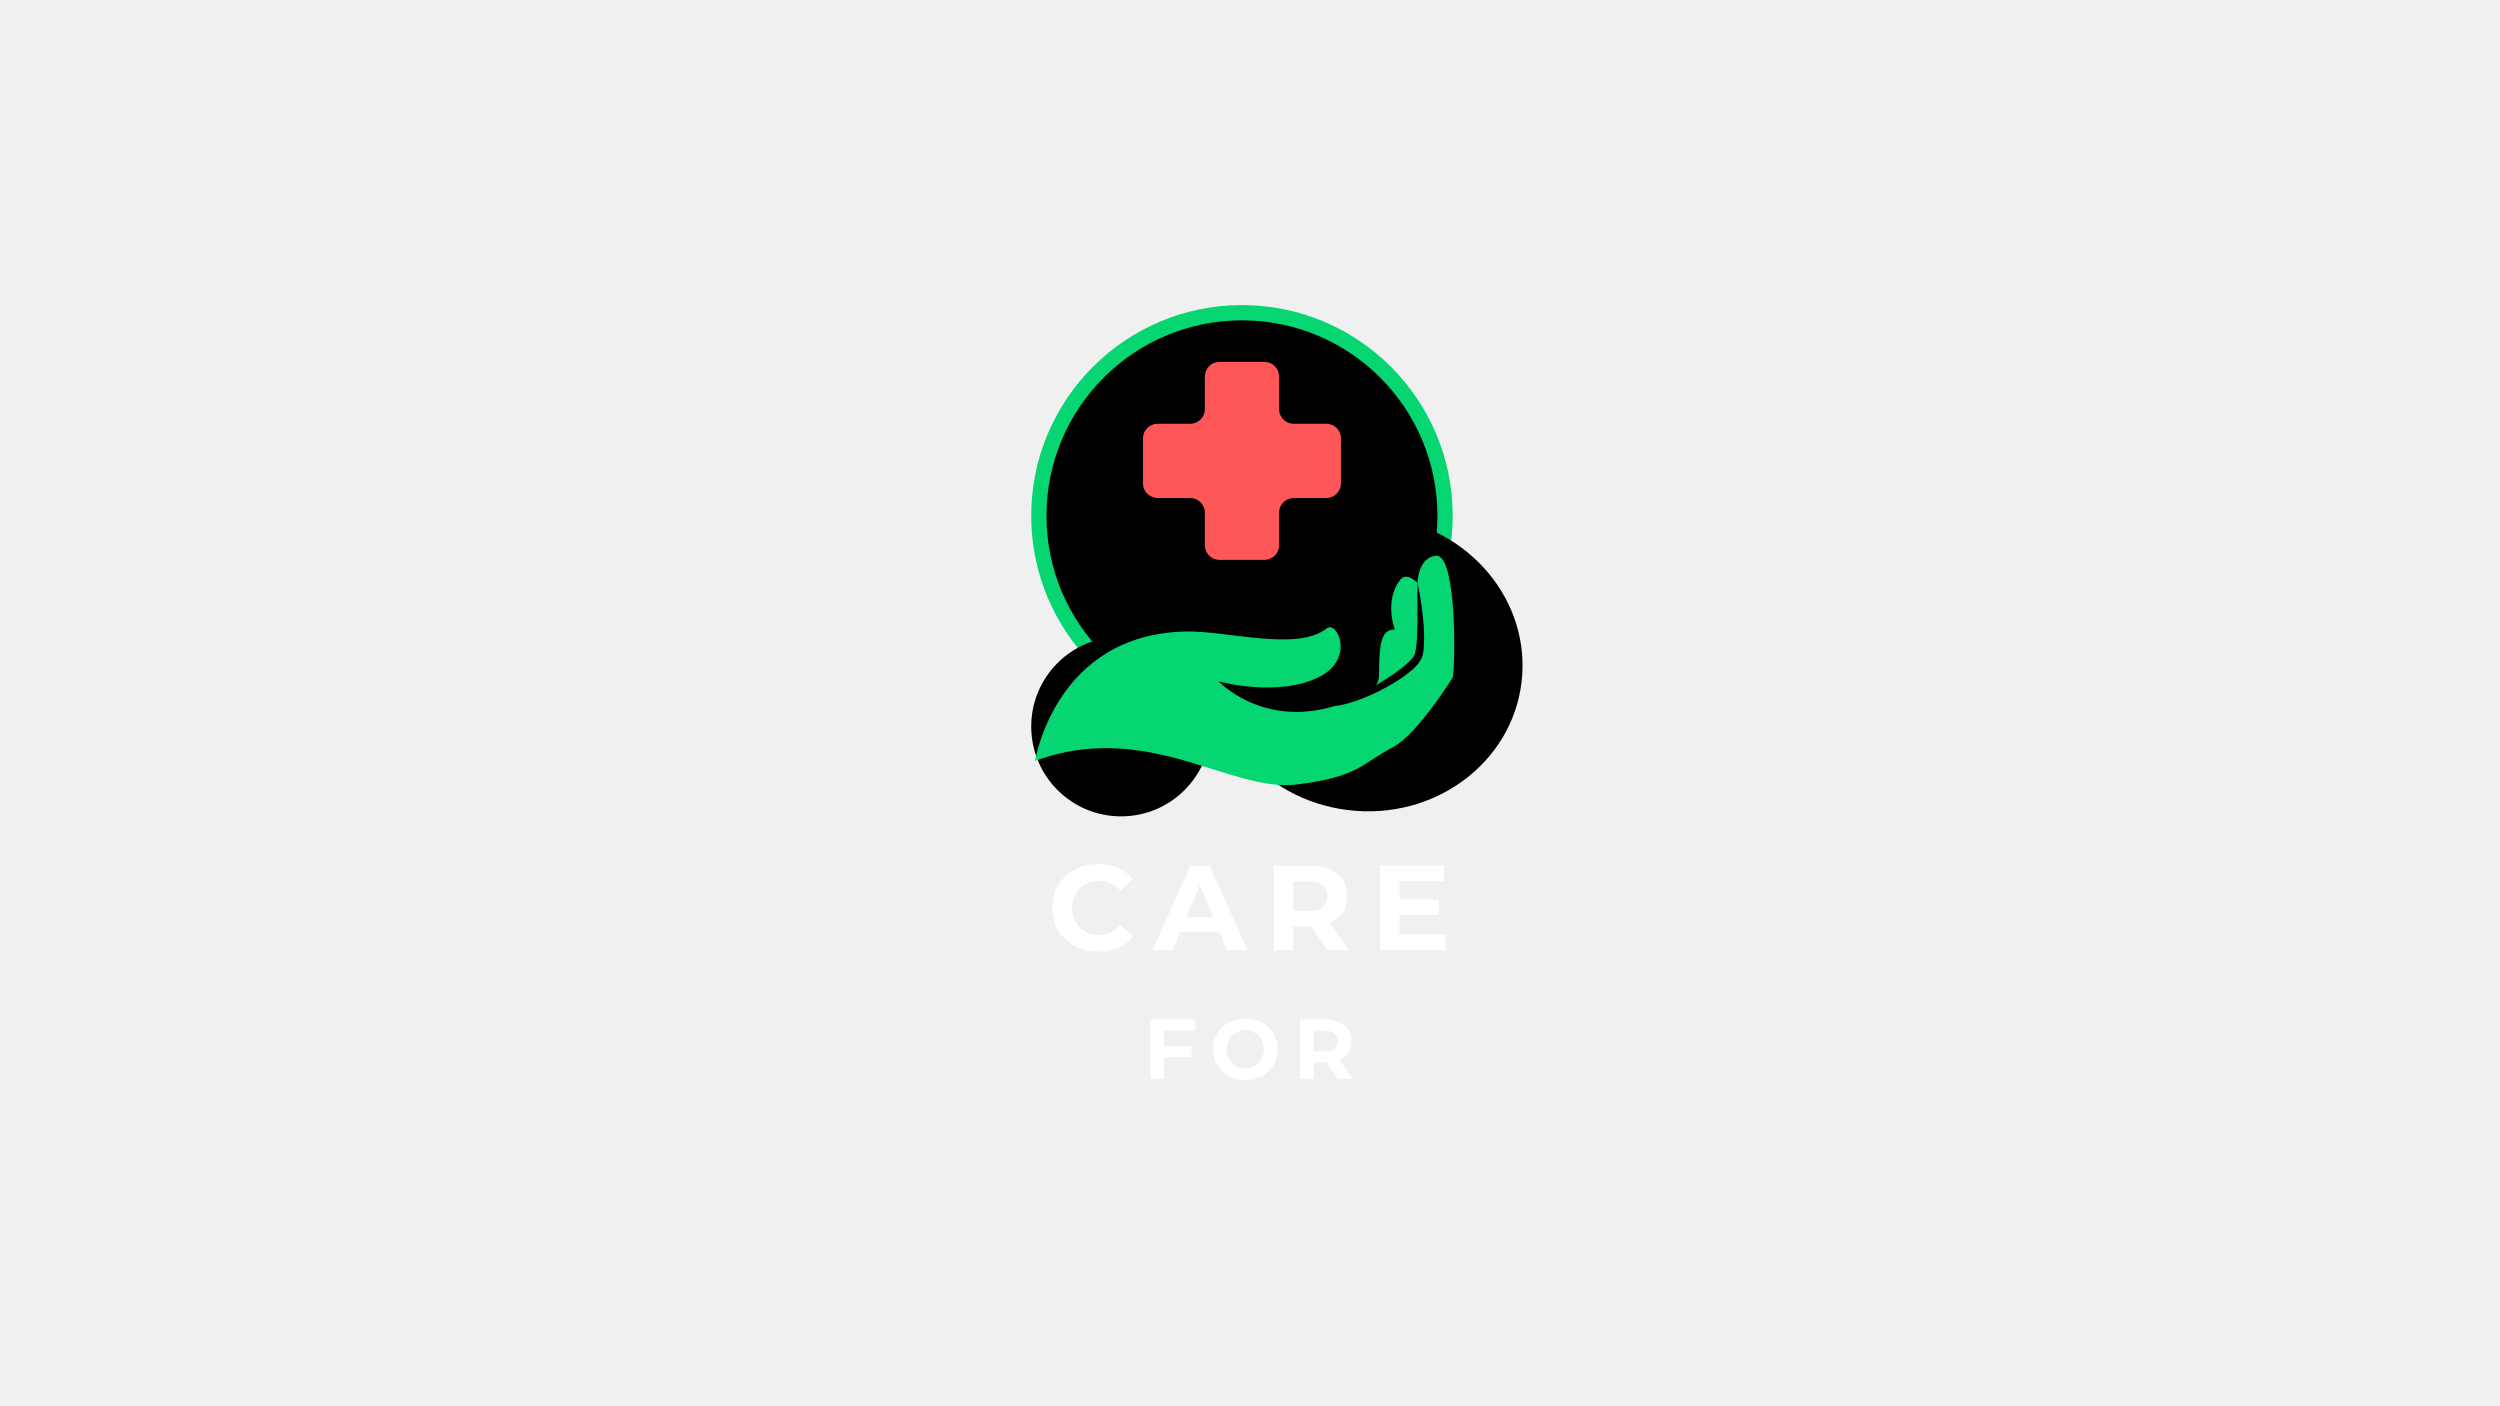
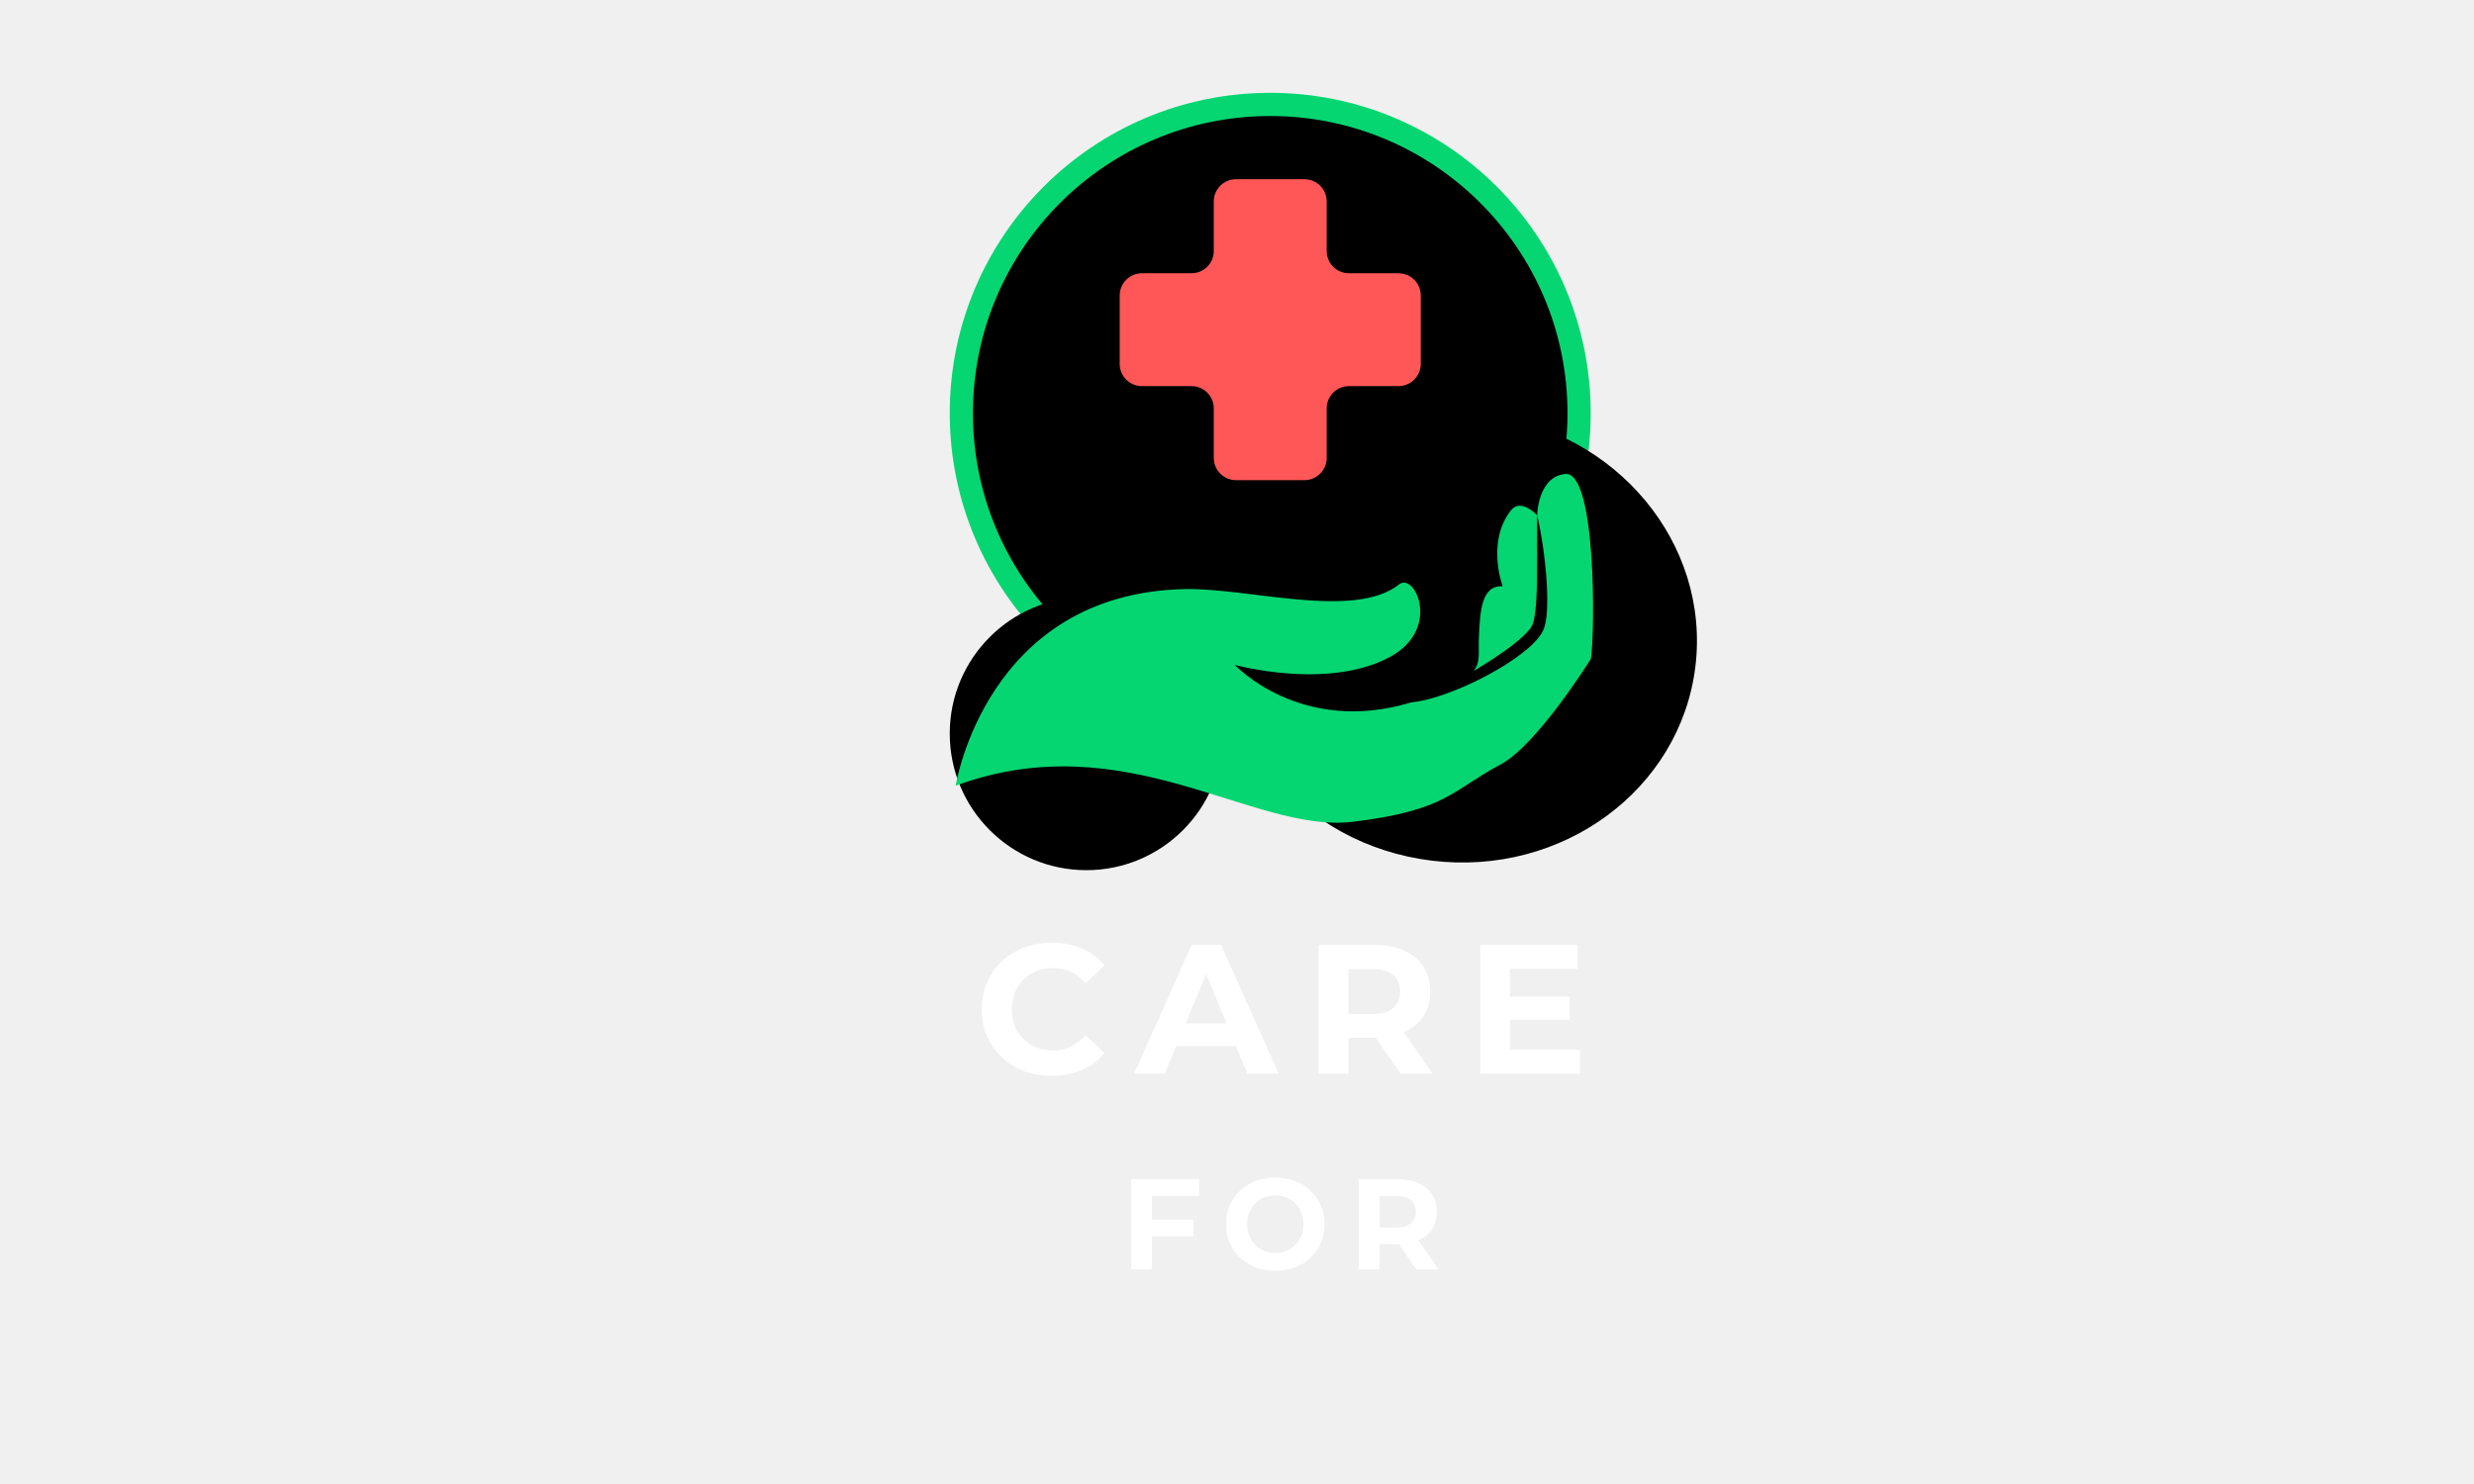
- <svg xmlns="http://www.w3.org/2000/svg" width="1366" zoomAndPan="magnify" viewBox="0 0 1024.5 576" height="768" preserveAspectRatio="xMidYMid meet" version="1.0">
+ <svg xmlns="http://www.w3.org/2000/svg" width="300" zoomAndPan="magnify" viewBox="400 100 200 400" height="180" preserveAspectRatio="xMidYMid meet" version="1.0">
  <defs>
    <g />
    <clipPath id="0f6524a8b8">
      <path d="M 422.598 125.02 L 595.312 125.02 L 595.312 297.734 L 422.598 297.734 Z M 422.598 125.02 " clip-rule="nonzero" />
    </clipPath>
    <clipPath id="7f55dd593c">
      <path d="M 508.953 125.02 C 461.258 125.02 422.598 163.684 422.598 211.379 C 422.598 259.07 461.258 297.734 508.953 297.734 C 556.648 297.734 595.312 259.07 595.312 211.379 C 595.312 163.684 556.648 125.02 508.953 125.02 Z M 508.953 125.02 " clip-rule="nonzero" />
    </clipPath>
    <clipPath id="dab754f0c9">
      <path d="M 428.848 131.273 L 589.059 131.273 L 589.059 291.484 L 428.848 291.484 Z M 428.848 131.273 " clip-rule="nonzero" />
    </clipPath>
    <clipPath id="3a4d5d4b67">
      <path d="M 508.953 131.273 C 464.711 131.273 428.848 167.137 428.848 211.379 C 428.848 255.617 464.711 291.484 508.953 291.484 C 553.195 291.484 589.059 255.617 589.059 211.379 C 589.059 167.137 553.195 131.273 508.953 131.273 Z M 508.953 131.273 " clip-rule="nonzero" />
    </clipPath>
    <clipPath id="14bba5d5c0">
      <path d="M 422.598 260.926 L 496.219 260.926 L 496.219 334.547 L 422.598 334.547 Z M 422.598 260.926 " clip-rule="nonzero" />
    </clipPath>
    <clipPath id="ea54400cd3">
      <path d="M 459.406 260.926 C 439.078 260.926 422.598 277.406 422.598 297.734 C 422.598 318.066 439.078 334.547 459.406 334.547 C 479.738 334.547 496.219 318.066 496.219 297.734 C 496.219 277.406 479.738 260.926 459.406 260.926 Z M 459.406 260.926 " clip-rule="nonzero" />
    </clipPath>
    <clipPath id="8aa93f966a">
      <path d="M 495 211 L 624 211 L 624 333 L 495 333 Z M 495 211 " clip-rule="nonzero" />
    </clipPath>
    <clipPath id="8c3cd51e2a">
      <path d="M 503.383 204.047 L 631.031 219.641 L 616.355 339.785 L 488.703 324.191 Z M 503.383 204.047 " clip-rule="nonzero" />
    </clipPath>
    <clipPath id="0a3ad018c4">
      <path d="M 567.117 211.836 C 531.918 207.535 500.094 230.945 496.043 264.121 C 491.992 297.297 517.242 327.676 552.441 331.977 C 587.641 336.277 619.461 312.867 623.516 279.691 C 627.566 246.516 602.316 216.133 567.117 211.836 Z M 567.117 211.836 " clip-rule="nonzero" />
    </clipPath>
    <clipPath id="3e7ac43cd0">
      <path d="M 563 236 L 581 236 L 581 281 L 563 281 Z M 563 236 " clip-rule="nonzero" />
    </clipPath>
    <clipPath id="b619250da5">
      <path d="M 410.309 305.008 L 476.996 168.223 L 615.805 235.898 L 549.117 372.684 Z M 410.309 305.008 " clip-rule="nonzero" />
    </clipPath>
    <clipPath id="4a9198424d">
      <path d="M 410.309 305.008 L 476.996 168.223 L 615.805 235.898 L 549.117 372.684 Z M 410.309 305.008 " clip-rule="nonzero" />
    </clipPath>
    <clipPath id="33ba865163">
      <path d="M 424 227 L 596 227 L 596 322 L 424 322 Z M 424 227 " clip-rule="nonzero" />
    </clipPath>
    <clipPath id="cc4a65837e">
      <path d="M 410.309 305.008 L 476.996 168.223 L 615.805 235.898 L 549.117 372.684 Z M 410.309 305.008 " clip-rule="nonzero" />
    </clipPath>
    <clipPath id="c30f80febf">
      <path d="M 410.309 305.008 L 476.996 168.223 L 615.805 235.898 L 549.117 372.684 Z M 410.309 305.008 " clip-rule="nonzero" />
    </clipPath>
    <clipPath id="7eed9c46d3">
      <path d="M 468.391 148.305 L 549.516 148.305 L 549.516 229.426 L 468.391 229.426 Z M 468.391 148.305 " clip-rule="nonzero" />
    </clipPath>
    <clipPath id="c822ab5788">
      <path d="M 518.168 148.305 L 499.742 148.305 C 496.43 148.305 493.742 150.988 493.742 154.301 L 493.742 167.66 C 493.742 170.973 491.059 173.656 487.746 173.656 L 474.391 173.656 C 471.078 173.656 468.391 176.34 468.391 179.652 L 468.391 198.078 C 468.391 201.391 471.078 204.078 474.391 204.078 L 487.746 204.078 C 491.059 204.078 493.742 206.762 493.742 210.074 L 493.742 223.43 C 493.742 226.742 496.43 229.426 499.742 229.426 L 518.168 229.426 C 521.48 229.426 524.164 226.742 524.164 223.43 L 524.164 210.074 C 524.164 206.762 526.848 204.078 530.16 204.078 L 543.52 204.078 C 546.828 204.078 549.516 201.391 549.516 198.078 L 549.516 179.652 C 549.516 176.34 546.828 173.656 543.52 173.656 L 530.16 173.656 C 526.848 173.656 524.164 170.973 524.164 167.66 L 524.164 154.301 C 524.164 150.988 521.48 148.305 518.168 148.305 Z M 518.168 148.305 " clip-rule="nonzero" />
    </clipPath>
  </defs>
  <g clip-path="url(#0f6524a8b8)">
    <g clip-path="url(#7f55dd593c)">
      <path fill="#05d671" d="M 422.598 125.02 L 595.312 125.02 L 595.312 297.734 L 422.598 297.734 Z M 422.598 125.02 " fill-opacity="1" fill-rule="nonzero" />
    </g>
  </g>
  <g clip-path="url(#dab754f0c9)">
    <g clip-path="url(#3a4d5d4b67)">
      <path fill="#000000" d="M 428.848 131.273 L 589.059 131.273 L 589.059 291.484 L 428.848 291.484 Z M 428.848 131.273 " fill-opacity="1" fill-rule="nonzero" />
    </g>
  </g>
  <g clip-path="url(#14bba5d5c0)">
    <g clip-path="url(#ea54400cd3)">
      <path fill="#000000" d="M 422.598 260.926 L 496.219 260.926 L 496.219 334.547 L 422.598 334.547 Z M 422.598 260.926 " fill-opacity="1" fill-rule="nonzero" />
    </g>
  </g>
  <g clip-path="url(#8aa93f966a)">
    <g clip-path="url(#8c3cd51e2a)">
      <g clip-path="url(#0a3ad018c4)">
        <path fill="#000000" d="M 503.383 204.047 L 631.031 219.641 L 616.355 339.785 L 488.707 324.191 Z M 503.383 204.047 " fill-opacity="1" fill-rule="nonzero" />
      </g>
    </g>
  </g>
  <g clip-path="url(#3e7ac43cd0)">
    <g clip-path="url(#b619250da5)">
      <g clip-path="url(#4a9198424d)">
        <path fill="#05d671" d="M 573.789 237.594 C 567.105 246.234 571.602 258.027 571.602 258.027 C 565.855 257.676 565.496 264.762 565.188 271.719 C 565 275.957 565.695 278.438 563.77 280.859 C 564.691 280.309 565.629 279.742 566.586 279.148 C 568.324 278.074 570.07 276.883 571.82 275.676 C 573.59 274.477 575.254 273.125 576.828 271.742 C 577.574 271.027 578.336 270.289 578.805 269.688 C 579.098 269.457 579.355 268.824 579.625 268.383 L 579.668 268.309 L 579.691 268.215 L 579.789 267.891 L 579.984 267.246 C 580.391 265.328 580.57 263.211 580.684 261.199 C 580.875 257.133 580.867 253.27 580.879 249.965 C 580.883 243.32 580.887 238.891 580.887 238.891 C 580.887 238.891 576.492 234.102 573.789 237.594 " fill-opacity="1" fill-rule="nonzero" />
      </g>
    </g>
  </g>
  <g clip-path="url(#33ba865163)">
    <g clip-path="url(#cc4a65837e)">
      <g clip-path="url(#c30f80febf)">
        <path fill="#05d671" d="M 588.477 227.754 C 581.027 228.449 580.887 238.891 580.887 238.891 C 580.887 238.891 581.957 243.219 582.781 249.844 C 583.199 253.156 583.57 257.039 583.605 261.266 C 583.574 263.391 583.602 265.57 583.125 267.934 L 582.871 268.855 L 582.738 269.32 L 582.703 269.441 L 582.688 269.492 L 582.676 269.527 C 582.746 269.379 582.574 269.75 582.59 269.719 L 582.492 269.902 C 582.191 270.398 582.07 270.832 581.594 271.406 C 580.754 272.586 579.906 273.363 579.074 274.207 C 577.309 275.719 575.5 277.113 573.637 278.328 C 571.809 279.594 569.898 280.645 568.066 281.684 C 564.379 283.703 560.801 285.305 557.66 286.492 C 556.102 287.113 554.625 287.574 553.324 287.977 C 552.016 288.367 550.863 288.66 549.902 288.855 C 548.953 289.09 548.18 289.156 547.664 289.23 C 547.152 289.301 546.879 289.34 546.875 289.34 C 517.172 298.316 499.414 279.219 499.414 279.219 C 499.414 279.219 524.422 286.145 541.262 277.055 C 555.102 269.586 547.961 254.133 543.676 257.523 C 531.594 267.09 503.176 258.445 486.031 258.781 C 432.348 259.84 424.195 311.773 424.195 311.773 C 470.121 294.914 504.258 324.762 531.184 321.508 C 556.609 318.441 558.039 312.941 570.996 306.078 C 580.895 300.844 595.359 277.602 595.359 277.602 C 596.469 270.852 596.887 226.973 588.477 227.754 " fill-opacity="1" fill-rule="nonzero" />
      </g>
    </g>
  </g>
  <g clip-path="url(#7eed9c46d3)">
    <g clip-path="url(#c822ab5788)">
      <path fill="#ff5757" d="M 468.391 148.305 L 549.516 148.305 L 549.516 229.426 L 468.391 229.426 Z M 468.391 148.305 " fill-opacity="1" fill-rule="nonzero" />
    </g>
  </g>
  <g fill="#ffffff" fill-opacity="1">
    <g transform="translate(429.2799, 389.3854)">
      <g>
        <path d="M 20.719 0.594 C 17.188 0.594 13.988 -0.172 11.125 -1.703 C 8.27 -3.242 6.023 -5.379 4.391 -8.109 C 2.754 -10.836 1.938 -13.922 1.938 -17.359 C 1.938 -20.797 2.754 -23.875 4.391 -26.594 C 6.023 -29.32 8.27 -31.453 11.125 -32.984 C 13.988 -34.523 17.203 -35.297 20.766 -35.297 C 23.773 -35.297 26.492 -34.766 28.922 -33.703 C 31.359 -32.648 33.398 -31.133 35.047 -29.156 L 29.891 -24.391 C 27.547 -27.098 24.641 -28.453 21.172 -28.453 C 19.023 -28.453 17.109 -27.977 15.422 -27.031 C 13.734 -26.094 12.414 -24.781 11.469 -23.094 C 10.531 -21.414 10.062 -19.504 10.062 -17.359 C 10.062 -15.203 10.531 -13.281 11.469 -11.594 C 12.414 -9.914 13.734 -8.602 15.422 -7.656 C 17.109 -6.719 19.023 -6.25 21.172 -6.25 C 24.641 -6.25 27.547 -7.617 29.891 -10.359 L 35.047 -5.609 C 33.398 -3.586 31.352 -2.047 28.906 -0.984 C 26.457 0.066 23.727 0.594 20.719 0.594 Z M 20.719 0.594 " />
      </g>
    </g>
  </g>
  <g fill="#ffffff" fill-opacity="1">
    <g transform="translate(472.7529, 389.3854)">
      <g>
        <path d="M 26.969 -7.438 L 10.859 -7.438 L 7.781 0 L -0.453 0 L 15.016 -34.703 L 22.953 -34.703 L 38.469 0 L 30.047 0 Z M 24.438 -13.531 L 18.938 -26.828 L 13.438 -13.531 Z M 24.438 -13.531 " />
      </g>
    </g>
  </g>
  <g fill="#ffffff" fill-opacity="1">
    <g transform="translate(517.8618, 389.3854)">
      <g>
        <path d="M 26.234 0 L 19.531 -9.672 L 12.141 -9.672 L 12.141 0 L 4.109 0 L 4.109 -34.703 L 19.141 -34.703 C 22.211 -34.703 24.879 -34.188 27.141 -33.156 C 29.41 -32.133 31.156 -30.68 32.375 -28.797 C 33.594 -26.922 34.203 -24.691 34.203 -22.109 C 34.203 -19.535 33.582 -17.312 32.344 -15.438 C 31.102 -13.57 29.344 -12.145 27.062 -11.156 L 34.859 0 Z M 26.078 -22.109 C 26.078 -24.055 25.445 -25.551 24.188 -26.594 C 22.938 -27.633 21.102 -28.156 18.688 -28.156 L 12.141 -28.156 L 12.141 -16.062 L 18.688 -16.062 C 21.102 -16.062 22.938 -16.586 24.188 -17.641 C 25.445 -18.703 26.078 -20.191 26.078 -22.109 Z M 26.078 -22.109 " />
      </g>
    </g>
  </g>
  <g fill="#ffffff" fill-opacity="1">
    <g transform="translate(561.4339, 389.3854)">
      <g>
        <path d="M 30.984 -6.438 L 30.984 0 L 4.109 0 L 4.109 -34.703 L 30.344 -34.703 L 30.344 -28.266 L 12.094 -28.266 L 12.094 -20.719 L 28.203 -20.719 L 28.203 -14.484 L 12.094 -14.484 L 12.094 -6.438 Z M 30.984 -6.438 " />
      </g>
    </g>
  </g>
  <g fill="#ffffff" fill-opacity="1">
    <g transform="translate(468.5674, 442.0992)">
      <g>
        <path d="M 8.484 -19.75 L 8.484 -13.344 L 19.719 -13.344 L 19.719 -8.844 L 8.484 -8.844 L 8.484 0 L 2.875 0 L 2.875 -24.266 L 21.203 -24.266 L 21.203 -19.75 Z M 8.484 -19.75 " />
      </g>
    </g>
  </g>
  <g fill="#ffffff" fill-opacity="1">
    <g transform="translate(495.7025, 442.0992)">
      <g>
        <path d="M 14.625 0.422 C 12.102 0.422 9.832 -0.117 7.812 -1.203 C 5.789 -2.297 4.207 -3.797 3.062 -5.703 C 1.926 -7.609 1.359 -9.75 1.359 -12.125 C 1.359 -14.508 1.926 -16.656 3.062 -18.562 C 4.207 -20.469 5.789 -21.961 7.812 -23.047 C 9.832 -24.129 12.102 -24.672 14.625 -24.672 C 17.145 -24.672 19.41 -24.129 21.422 -23.047 C 23.43 -21.961 25.008 -20.469 26.156 -18.562 C 27.312 -16.656 27.891 -14.508 27.891 -12.125 C 27.891 -9.75 27.312 -7.609 26.156 -5.703 C 25.008 -3.797 23.43 -2.297 21.422 -1.203 C 19.41 -0.117 17.145 0.422 14.625 0.422 Z M 14.625 -4.359 C 16.062 -4.359 17.352 -4.688 18.5 -5.344 C 19.656 -6.008 20.562 -6.93 21.219 -8.109 C 21.883 -9.285 22.219 -10.625 22.219 -12.125 C 22.219 -13.625 21.883 -14.961 21.219 -16.141 C 20.562 -17.328 19.656 -18.25 18.5 -18.906 C 17.352 -19.562 16.062 -19.891 14.625 -19.891 C 13.188 -19.891 11.891 -19.562 10.734 -18.906 C 9.586 -18.25 8.68 -17.328 8.016 -16.141 C 7.359 -14.961 7.031 -13.625 7.031 -12.125 C 7.031 -10.625 7.359 -9.285 8.016 -8.109 C 8.68 -6.93 9.586 -6.008 10.734 -5.344 C 11.891 -4.688 13.188 -4.359 14.625 -4.359 Z M 14.625 -4.359 " />
      </g>
    </g>
  </g>
  <g fill="#ffffff" fill-opacity="1">
    <g transform="translate(529.942, 442.0992)">
      <g>
        <path d="M 18.328 0 L 13.656 -6.766 L 8.484 -6.766 L 8.484 0 L 2.875 0 L 2.875 -24.266 L 13.375 -24.266 C 15.52 -24.266 17.383 -23.906 18.969 -23.188 C 20.551 -22.469 21.77 -21.445 22.625 -20.125 C 23.477 -18.812 23.906 -17.254 23.906 -15.453 C 23.906 -13.648 23.473 -12.098 22.609 -10.797 C 21.742 -9.492 20.516 -8.492 18.922 -7.797 L 24.359 0 Z M 18.234 -15.453 C 18.234 -16.816 17.789 -17.863 16.906 -18.594 C 16.031 -19.32 14.75 -19.688 13.062 -19.688 L 8.484 -19.688 L 8.484 -11.234 L 13.062 -11.234 C 14.75 -11.234 16.031 -11.602 16.906 -12.344 C 17.789 -13.082 18.234 -14.117 18.234 -15.453 Z M 18.234 -15.453 " />
      </g>
    </g>
  </g>
</svg>
